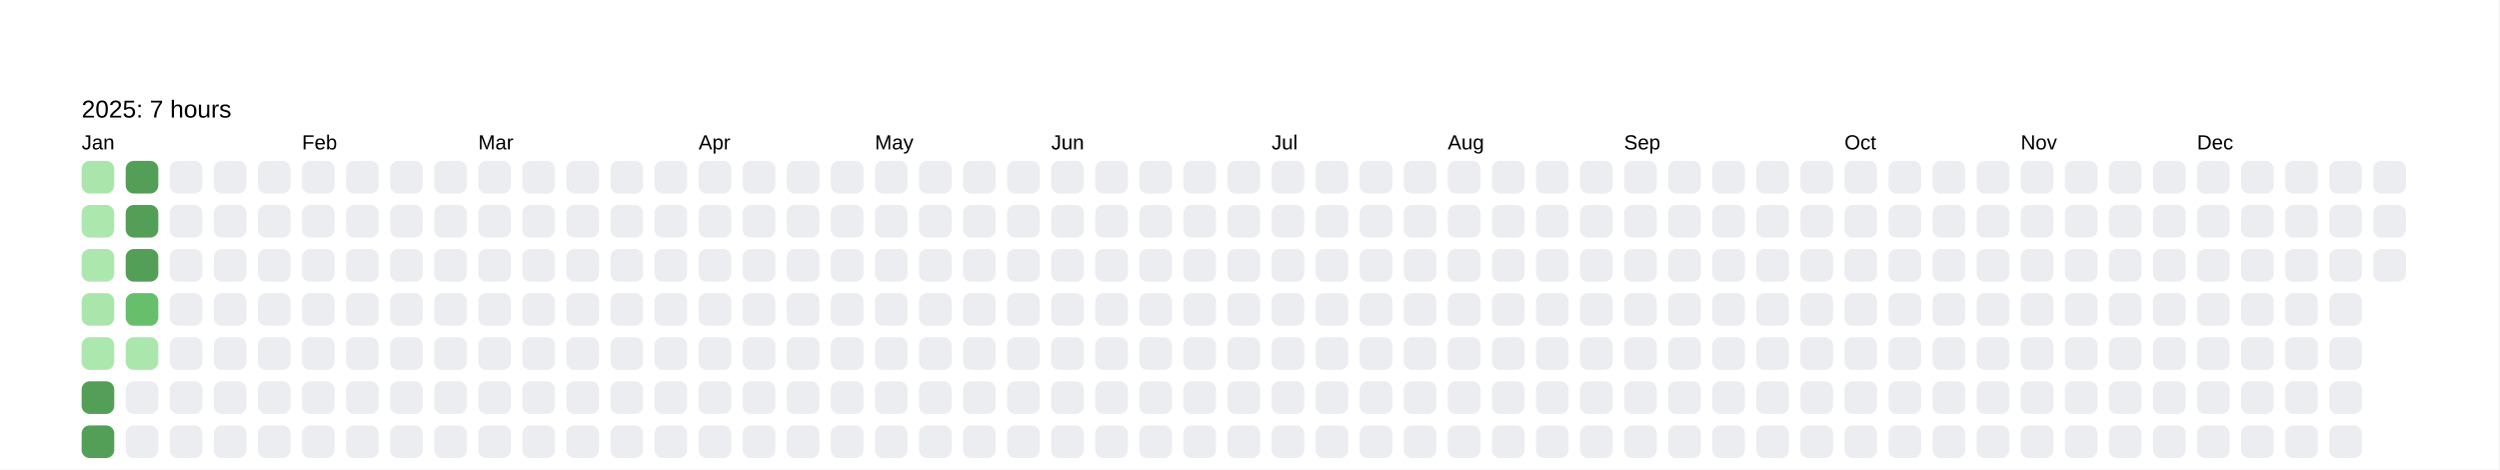
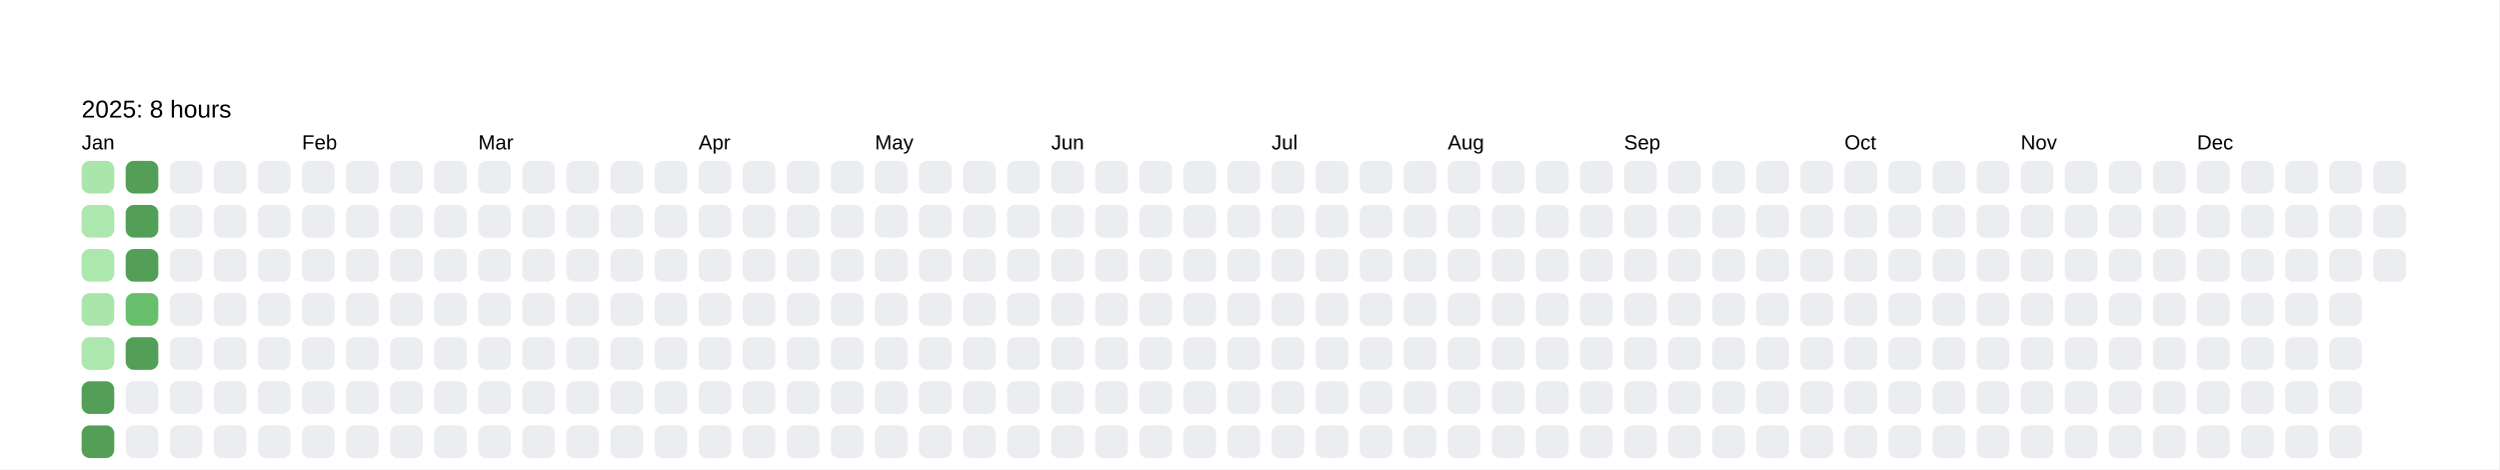
<svg xmlns="http://www.w3.org/2000/svg" baseProfile="full" height="57.5mm" version="1.1" viewBox="0,0,306.2,57.5" width="306.2mm">
  <defs />
  <rect fill="#FFFFFF" height="57.5" width="306.2" x="0" y="0" />
  <text fill="#000000" style="font-size:6px; font-family:Arial; font-weight:bold;" x="10" y="10" />
-   <text fill="#000000" style="font-size:3px; font-family:Arial;" x="10" y="14.4">2025: 7 hours</text>
+   <text fill="#000000" style="font-size:3px; font-family:Arial;" x="10" y="14.4">2025: 8 hours</text>
  <text fill="#000000" style="font-size:2.5px; font-family:Arial" x="10" y="18.3">Jan</text>
  <rect fill="#aae6ac" height="4" rx="1" ry="1" width="4" x="10" y="19.7" />
  <rect fill="#ace7ae" height="4" rx="1" ry="1" width="4" x="10" y="25.1" />
  <rect fill="#ace7ae" height="4" rx="1" ry="1" width="4" x="10" y="30.5" />
  <rect fill="#aae6ac" height="4" rx="1" ry="1" width="4" x="10" y="35.9" />
  <rect fill="#ace7ae" height="4" rx="1" ry="1" width="4" x="10" y="41.3" />
  <rect fill="#549F57" height="4" rx="1" ry="1" width="4" x="10" y="46.7" />
  <rect fill="#549F57" height="4" rx="1" ry="1" width="4" x="10" y="52.1" />
  <rect fill="#549F57" height="4" rx="1" ry="1" width="4" x="15.4" y="19.7" />
  <rect fill="#549F57" height="4" rx="1" ry="1" width="4" x="15.4" y="25.1" />
  <rect fill="#549F57" height="4" rx="1" ry="1" width="4" x="15.4" y="30.5" />
  <rect fill="#67bf6c" height="4" rx="1" ry="1" width="4" x="15.4" y="35.9" />
-   <rect fill="#abe7ad" height="4" rx="1" ry="1" width="4" x="15.4" y="41.3" />
+   <rect fill="#549F57" height="4" rx="1" ry="1" width="4" x="15.4" y="41.3" />
  <rect fill="#EBEDF0" height="4" rx="1" ry="1" width="4" x="15.4" y="46.7" />
  <rect fill="#EBEDF0" height="4" rx="1" ry="1" width="4" x="15.4" y="52.1" />
  <rect fill="#EBEDF0" height="4" rx="1" ry="1" width="4" x="20.8" y="19.7" />
  <rect fill="#EBEDF0" height="4" rx="1" ry="1" width="4" x="20.8" y="25.1" />
  <rect fill="#EBEDF0" height="4" rx="1" ry="1" width="4" x="20.8" y="30.5" />
  <rect fill="#EBEDF0" height="4" rx="1" ry="1" width="4" x="20.8" y="35.9" />
  <rect fill="#EBEDF0" height="4" rx="1" ry="1" width="4" x="20.8" y="41.3" />
  <rect fill="#EBEDF0" height="4" rx="1" ry="1" width="4" x="20.8" y="46.7" />
  <rect fill="#EBEDF0" height="4" rx="1" ry="1" width="4" x="20.8" y="52.1" />
  <rect fill="#EBEDF0" height="4" rx="1" ry="1" width="4" x="26.2" y="19.7" />
  <rect fill="#EBEDF0" height="4" rx="1" ry="1" width="4" x="26.2" y="25.1" />
  <rect fill="#EBEDF0" height="4" rx="1" ry="1" width="4" x="26.2" y="30.5" />
  <rect fill="#EBEDF0" height="4" rx="1" ry="1" width="4" x="26.2" y="35.9" />
  <rect fill="#EBEDF0" height="4" rx="1" ry="1" width="4" x="26.2" y="41.3" />
  <rect fill="#EBEDF0" height="4" rx="1" ry="1" width="4" x="26.2" y="46.7" />
  <rect fill="#EBEDF0" height="4" rx="1" ry="1" width="4" x="26.2" y="52.1" />
  <rect fill="#EBEDF0" height="4" rx="1" ry="1" width="4" x="31.6" y="19.7" />
  <rect fill="#EBEDF0" height="4" rx="1" ry="1" width="4" x="31.6" y="25.1" />
  <rect fill="#EBEDF0" height="4" rx="1" ry="1" width="4" x="31.6" y="30.5" />
  <rect fill="#EBEDF0" height="4" rx="1" ry="1" width="4" x="31.6" y="35.9" />
  <rect fill="#EBEDF0" height="4" rx="1" ry="1" width="4" x="31.6" y="41.3" />
  <rect fill="#EBEDF0" height="4" rx="1" ry="1" width="4" x="31.6" y="46.7" />
  <rect fill="#EBEDF0" height="4" rx="1" ry="1" width="4" x="31.6" y="52.1" />
  <text fill="#000000" style="font-size:2.5px; font-family:Arial" x="37.0" y="18.3">Feb</text>
  <rect fill="#EBEDF0" height="4" rx="1" ry="1" width="4" x="37.0" y="19.7" />
  <rect fill="#EBEDF0" height="4" rx="1" ry="1" width="4" x="37.0" y="25.1" />
  <rect fill="#EBEDF0" height="4" rx="1" ry="1" width="4" x="37.0" y="30.5" />
  <rect fill="#EBEDF0" height="4" rx="1" ry="1" width="4" x="37.0" y="35.9" />
  <rect fill="#EBEDF0" height="4" rx="1" ry="1" width="4" x="37.0" y="41.3" />
  <rect fill="#EBEDF0" height="4" rx="1" ry="1" width="4" x="37.0" y="46.7" />
  <rect fill="#EBEDF0" height="4" rx="1" ry="1" width="4" x="37.0" y="52.1" />
  <rect fill="#EBEDF0" height="4" rx="1" ry="1" width="4" x="42.4" y="19.7" />
  <rect fill="#EBEDF0" height="4" rx="1" ry="1" width="4" x="42.4" y="25.1" />
  <rect fill="#EBEDF0" height="4" rx="1" ry="1" width="4" x="42.4" y="30.5" />
  <rect fill="#EBEDF0" height="4" rx="1" ry="1" width="4" x="42.4" y="35.9" />
  <rect fill="#EBEDF0" height="4" rx="1" ry="1" width="4" x="42.4" y="41.3" />
  <rect fill="#EBEDF0" height="4" rx="1" ry="1" width="4" x="42.4" y="46.7" />
  <rect fill="#EBEDF0" height="4" rx="1" ry="1" width="4" x="42.4" y="52.1" />
  <rect fill="#EBEDF0" height="4" rx="1" ry="1" width="4" x="47.8" y="19.7" />
  <rect fill="#EBEDF0" height="4" rx="1" ry="1" width="4" x="47.8" y="25.1" />
  <rect fill="#EBEDF0" height="4" rx="1" ry="1" width="4" x="47.8" y="30.5" />
  <rect fill="#EBEDF0" height="4" rx="1" ry="1" width="4" x="47.8" y="35.9" />
  <rect fill="#EBEDF0" height="4" rx="1" ry="1" width="4" x="47.8" y="41.3" />
  <rect fill="#EBEDF0" height="4" rx="1" ry="1" width="4" x="47.8" y="46.7" />
  <rect fill="#EBEDF0" height="4" rx="1" ry="1" width="4" x="47.8" y="52.1" />
  <rect fill="#EBEDF0" height="4" rx="1" ry="1" width="4" x="53.2" y="19.7" />
  <rect fill="#EBEDF0" height="4" rx="1" ry="1" width="4" x="53.2" y="25.1" />
  <rect fill="#EBEDF0" height="4" rx="1" ry="1" width="4" x="53.2" y="30.5" />
  <rect fill="#EBEDF0" height="4" rx="1" ry="1" width="4" x="53.2" y="35.9" />
  <rect fill="#EBEDF0" height="4" rx="1" ry="1" width="4" x="53.2" y="41.3" />
  <rect fill="#EBEDF0" height="4" rx="1" ry="1" width="4" x="53.2" y="46.7" />
  <rect fill="#EBEDF0" height="4" rx="1" ry="1" width="4" x="53.2" y="52.1" />
  <text fill="#000000" style="font-size:2.5px; font-family:Arial" x="58.6" y="18.3">Mar</text>
  <rect fill="#EBEDF0" height="4" rx="1" ry="1" width="4" x="58.6" y="19.7" />
  <rect fill="#EBEDF0" height="4" rx="1" ry="1" width="4" x="58.6" y="25.1" />
  <rect fill="#EBEDF0" height="4" rx="1" ry="1" width="4" x="58.6" y="30.5" />
  <rect fill="#EBEDF0" height="4" rx="1" ry="1" width="4" x="58.6" y="35.9" />
  <rect fill="#EBEDF0" height="4" rx="1" ry="1" width="4" x="58.6" y="41.3" />
  <rect fill="#EBEDF0" height="4" rx="1" ry="1" width="4" x="58.6" y="46.7" />
  <rect fill="#EBEDF0" height="4" rx="1" ry="1" width="4" x="58.6" y="52.1" />
  <rect fill="#EBEDF0" height="4" rx="1" ry="1" width="4" x="64" y="19.7" />
  <rect fill="#EBEDF0" height="4" rx="1" ry="1" width="4" x="64" y="25.1" />
  <rect fill="#EBEDF0" height="4" rx="1" ry="1" width="4" x="64" y="30.5" />
  <rect fill="#EBEDF0" height="4" rx="1" ry="1" width="4" x="64" y="35.9" />
  <rect fill="#EBEDF0" height="4" rx="1" ry="1" width="4" x="64" y="41.3" />
  <rect fill="#EBEDF0" height="4" rx="1" ry="1" width="4" x="64" y="46.7" />
  <rect fill="#EBEDF0" height="4" rx="1" ry="1" width="4" x="64" y="52.1" />
  <rect fill="#EBEDF0" height="4" rx="1" ry="1" width="4" x="69.4" y="19.7" />
  <rect fill="#EBEDF0" height="4" rx="1" ry="1" width="4" x="69.4" y="25.1" />
  <rect fill="#EBEDF0" height="4" rx="1" ry="1" width="4" x="69.4" y="30.5" />
  <rect fill="#EBEDF0" height="4" rx="1" ry="1" width="4" x="69.4" y="35.9" />
  <rect fill="#EBEDF0" height="4" rx="1" ry="1" width="4" x="69.4" y="41.3" />
  <rect fill="#EBEDF0" height="4" rx="1" ry="1" width="4" x="69.4" y="46.7" />
  <rect fill="#EBEDF0" height="4" rx="1" ry="1" width="4" x="69.4" y="52.1" />
  <rect fill="#EBEDF0" height="4" rx="1" ry="1" width="4" x="74.8" y="19.7" />
  <rect fill="#EBEDF0" height="4" rx="1" ry="1" width="4" x="74.8" y="25.1" />
  <rect fill="#EBEDF0" height="4" rx="1" ry="1" width="4" x="74.8" y="30.5" />
  <rect fill="#EBEDF0" height="4" rx="1" ry="1" width="4" x="74.8" y="35.9" />
  <rect fill="#EBEDF0" height="4" rx="1" ry="1" width="4" x="74.8" y="41.3" />
  <rect fill="#EBEDF0" height="4" rx="1" ry="1" width="4" x="74.8" y="46.7" />
  <rect fill="#EBEDF0" height="4" rx="1" ry="1" width="4" x="74.8" y="52.1" />
  <rect fill="#EBEDF0" height="4" rx="1" ry="1" width="4" x="80.2" y="19.7" />
  <rect fill="#EBEDF0" height="4" rx="1" ry="1" width="4" x="80.2" y="25.1" />
  <rect fill="#EBEDF0" height="4" rx="1" ry="1" width="4" x="80.2" y="30.5" />
  <rect fill="#EBEDF0" height="4" rx="1" ry="1" width="4" x="80.2" y="35.9" />
  <rect fill="#EBEDF0" height="4" rx="1" ry="1" width="4" x="80.2" y="41.3" />
  <rect fill="#EBEDF0" height="4" rx="1" ry="1" width="4" x="80.2" y="46.7" />
  <rect fill="#EBEDF0" height="4" rx="1" ry="1" width="4" x="80.2" y="52.1" />
  <text fill="#000000" style="font-size:2.5px; font-family:Arial" x="85.6" y="18.3">Apr</text>
  <rect fill="#EBEDF0" height="4" rx="1" ry="1" width="4" x="85.6" y="19.7" />
  <rect fill="#EBEDF0" height="4" rx="1" ry="1" width="4" x="85.6" y="25.1" />
  <rect fill="#EBEDF0" height="4" rx="1" ry="1" width="4" x="85.6" y="30.5" />
  <rect fill="#EBEDF0" height="4" rx="1" ry="1" width="4" x="85.6" y="35.9" />
  <rect fill="#EBEDF0" height="4" rx="1" ry="1" width="4" x="85.6" y="41.3" />
  <rect fill="#EBEDF0" height="4" rx="1" ry="1" width="4" x="85.6" y="46.7" />
  <rect fill="#EBEDF0" height="4" rx="1" ry="1" width="4" x="85.6" y="52.1" />
  <rect fill="#EBEDF0" height="4" rx="1" ry="1" width="4" x="91" y="19.7" />
  <rect fill="#EBEDF0" height="4" rx="1" ry="1" width="4" x="91" y="25.1" />
  <rect fill="#EBEDF0" height="4" rx="1" ry="1" width="4" x="91" y="30.5" />
  <rect fill="#EBEDF0" height="4" rx="1" ry="1" width="4" x="91" y="35.9" />
  <rect fill="#EBEDF0" height="4" rx="1" ry="1" width="4" x="91" y="41.3" />
  <rect fill="#EBEDF0" height="4" rx="1" ry="1" width="4" x="91" y="46.7" />
  <rect fill="#EBEDF0" height="4" rx="1" ry="1" width="4" x="91" y="52.1" />
  <rect fill="#EBEDF0" height="4" rx="1" ry="1" width="4" x="96.4" y="19.7" />
  <rect fill="#EBEDF0" height="4" rx="1" ry="1" width="4" x="96.4" y="25.1" />
  <rect fill="#EBEDF0" height="4" rx="1" ry="1" width="4" x="96.4" y="30.5" />
  <rect fill="#EBEDF0" height="4" rx="1" ry="1" width="4" x="96.4" y="35.9" />
  <rect fill="#EBEDF0" height="4" rx="1" ry="1" width="4" x="96.4" y="41.3" />
  <rect fill="#EBEDF0" height="4" rx="1" ry="1" width="4" x="96.4" y="46.7" />
  <rect fill="#EBEDF0" height="4" rx="1" ry="1" width="4" x="96.4" y="52.1" />
  <rect fill="#EBEDF0" height="4" rx="1" ry="1" width="4" x="101.8" y="19.7" />
  <rect fill="#EBEDF0" height="4" rx="1" ry="1" width="4" x="101.8" y="25.1" />
  <rect fill="#EBEDF0" height="4" rx="1" ry="1" width="4" x="101.8" y="30.5" />
  <rect fill="#EBEDF0" height="4" rx="1" ry="1" width="4" x="101.8" y="35.9" />
  <rect fill="#EBEDF0" height="4" rx="1" ry="1" width="4" x="101.8" y="41.3" />
  <rect fill="#EBEDF0" height="4" rx="1" ry="1" width="4" x="101.8" y="46.7" />
  <rect fill="#EBEDF0" height="4" rx="1" ry="1" width="4" x="101.8" y="52.1" />
  <text fill="#000000" style="font-size:2.5px; font-family:Arial" x="107.2" y="18.3">May</text>
  <rect fill="#EBEDF0" height="4" rx="1" ry="1" width="4" x="107.2" y="19.7" />
  <rect fill="#EBEDF0" height="4" rx="1" ry="1" width="4" x="107.2" y="25.1" />
  <rect fill="#EBEDF0" height="4" rx="1" ry="1" width="4" x="107.2" y="30.5" />
  <rect fill="#EBEDF0" height="4" rx="1" ry="1" width="4" x="107.2" y="35.9" />
  <rect fill="#EBEDF0" height="4" rx="1" ry="1" width="4" x="107.2" y="41.3" />
  <rect fill="#EBEDF0" height="4" rx="1" ry="1" width="4" x="107.2" y="46.7" />
  <rect fill="#EBEDF0" height="4" rx="1" ry="1" width="4" x="107.2" y="52.1" />
  <rect fill="#EBEDF0" height="4" rx="1" ry="1" width="4" x="112.6" y="19.7" />
  <rect fill="#EBEDF0" height="4" rx="1" ry="1" width="4" x="112.6" y="25.1" />
  <rect fill="#EBEDF0" height="4" rx="1" ry="1" width="4" x="112.6" y="30.5" />
  <rect fill="#EBEDF0" height="4" rx="1" ry="1" width="4" x="112.6" y="35.9" />
  <rect fill="#EBEDF0" height="4" rx="1" ry="1" width="4" x="112.6" y="41.3" />
  <rect fill="#EBEDF0" height="4" rx="1" ry="1" width="4" x="112.6" y="46.7" />
  <rect fill="#EBEDF0" height="4" rx="1" ry="1" width="4" x="112.6" y="52.1" />
  <rect fill="#EBEDF0" height="4" rx="1" ry="1" width="4" x="118" y="19.7" />
  <rect fill="#EBEDF0" height="4" rx="1" ry="1" width="4" x="118" y="25.1" />
  <rect fill="#EBEDF0" height="4" rx="1" ry="1" width="4" x="118" y="30.5" />
  <rect fill="#EBEDF0" height="4" rx="1" ry="1" width="4" x="118" y="35.9" />
  <rect fill="#EBEDF0" height="4" rx="1" ry="1" width="4" x="118" y="41.3" />
  <rect fill="#EBEDF0" height="4" rx="1" ry="1" width="4" x="118" y="46.7" />
  <rect fill="#EBEDF0" height="4" rx="1" ry="1" width="4" x="118" y="52.1" />
  <rect fill="#EBEDF0" height="4" rx="1" ry="1" width="4" x="123.4" y="19.7" />
  <rect fill="#EBEDF0" height="4" rx="1" ry="1" width="4" x="123.4" y="25.1" />
  <rect fill="#EBEDF0" height="4" rx="1" ry="1" width="4" x="123.4" y="30.5" />
  <rect fill="#EBEDF0" height="4" rx="1" ry="1" width="4" x="123.4" y="35.9" />
  <rect fill="#EBEDF0" height="4" rx="1" ry="1" width="4" x="123.4" y="41.3" />
  <rect fill="#EBEDF0" height="4" rx="1" ry="1" width="4" x="123.4" y="46.7" />
  <rect fill="#EBEDF0" height="4" rx="1" ry="1" width="4" x="123.4" y="52.1" />
  <text fill="#000000" style="font-size:2.5px; font-family:Arial" x="128.8" y="18.3">Jun</text>
  <rect fill="#EBEDF0" height="4" rx="1" ry="1" width="4" x="128.8" y="19.7" />
  <rect fill="#EBEDF0" height="4" rx="1" ry="1" width="4" x="128.8" y="25.1" />
  <rect fill="#EBEDF0" height="4" rx="1" ry="1" width="4" x="128.8" y="30.5" />
  <rect fill="#EBEDF0" height="4" rx="1" ry="1" width="4" x="128.8" y="35.9" />
  <rect fill="#EBEDF0" height="4" rx="1" ry="1" width="4" x="128.8" y="41.3" />
  <rect fill="#EBEDF0" height="4" rx="1" ry="1" width="4" x="128.8" y="46.7" />
  <rect fill="#EBEDF0" height="4" rx="1" ry="1" width="4" x="128.8" y="52.1" />
  <rect fill="#EBEDF0" height="4" rx="1" ry="1" width="4" x="134.2" y="19.7" />
  <rect fill="#EBEDF0" height="4" rx="1" ry="1" width="4" x="134.2" y="25.1" />
  <rect fill="#EBEDF0" height="4" rx="1" ry="1" width="4" x="134.2" y="30.5" />
  <rect fill="#EBEDF0" height="4" rx="1" ry="1" width="4" x="134.2" y="35.9" />
  <rect fill="#EBEDF0" height="4" rx="1" ry="1" width="4" x="134.2" y="41.3" />
  <rect fill="#EBEDF0" height="4" rx="1" ry="1" width="4" x="134.2" y="46.7" />
  <rect fill="#EBEDF0" height="4" rx="1" ry="1" width="4" x="134.2" y="52.1" />
  <rect fill="#EBEDF0" height="4" rx="1" ry="1" width="4" x="139.6" y="19.7" />
  <rect fill="#EBEDF0" height="4" rx="1" ry="1" width="4" x="139.6" y="25.1" />
  <rect fill="#EBEDF0" height="4" rx="1" ry="1" width="4" x="139.6" y="30.5" />
  <rect fill="#EBEDF0" height="4" rx="1" ry="1" width="4" x="139.6" y="35.9" />
  <rect fill="#EBEDF0" height="4" rx="1" ry="1" width="4" x="139.6" y="41.3" />
  <rect fill="#EBEDF0" height="4" rx="1" ry="1" width="4" x="139.6" y="46.7" />
  <rect fill="#EBEDF0" height="4" rx="1" ry="1" width="4" x="139.6" y="52.1" />
  <rect fill="#EBEDF0" height="4" rx="1" ry="1" width="4" x="145" y="19.7" />
  <rect fill="#EBEDF0" height="4" rx="1" ry="1" width="4" x="145" y="25.1" />
  <rect fill="#EBEDF0" height="4" rx="1" ry="1" width="4" x="145" y="30.5" />
  <rect fill="#EBEDF0" height="4" rx="1" ry="1" width="4" x="145" y="35.9" />
  <rect fill="#EBEDF0" height="4" rx="1" ry="1" width="4" x="145" y="41.3" />
  <rect fill="#EBEDF0" height="4" rx="1" ry="1" width="4" x="145" y="46.7" />
  <rect fill="#EBEDF0" height="4" rx="1" ry="1" width="4" x="145" y="52.1" />
  <rect fill="#EBEDF0" height="4" rx="1" ry="1" width="4" x="150.4" y="19.7" />
  <rect fill="#EBEDF0" height="4" rx="1" ry="1" width="4" x="150.4" y="25.1" />
  <rect fill="#EBEDF0" height="4" rx="1" ry="1" width="4" x="150.4" y="30.5" />
  <rect fill="#EBEDF0" height="4" rx="1" ry="1" width="4" x="150.4" y="35.9" />
  <rect fill="#EBEDF0" height="4" rx="1" ry="1" width="4" x="150.4" y="41.3" />
  <rect fill="#EBEDF0" height="4" rx="1" ry="1" width="4" x="150.4" y="46.7" />
  <rect fill="#EBEDF0" height="4" rx="1" ry="1" width="4" x="150.4" y="52.1" />
  <text fill="#000000" style="font-size:2.5px; font-family:Arial" x="155.8" y="18.3">Jul</text>
  <rect fill="#EBEDF0" height="4" rx="1" ry="1" width="4" x="155.8" y="19.7" />
  <rect fill="#EBEDF0" height="4" rx="1" ry="1" width="4" x="155.8" y="25.1" />
  <rect fill="#EBEDF0" height="4" rx="1" ry="1" width="4" x="155.8" y="30.5" />
  <rect fill="#EBEDF0" height="4" rx="1" ry="1" width="4" x="155.8" y="35.9" />
  <rect fill="#EBEDF0" height="4" rx="1" ry="1" width="4" x="155.8" y="41.3" />
  <rect fill="#EBEDF0" height="4" rx="1" ry="1" width="4" x="155.8" y="46.7" />
  <rect fill="#EBEDF0" height="4" rx="1" ry="1" width="4" x="155.8" y="52.1" />
  <rect fill="#EBEDF0" height="4" rx="1" ry="1" width="4" x="161.2" y="19.7" />
  <rect fill="#EBEDF0" height="4" rx="1" ry="1" width="4" x="161.2" y="25.1" />
  <rect fill="#EBEDF0" height="4" rx="1" ry="1" width="4" x="161.2" y="30.5" />
  <rect fill="#EBEDF0" height="4" rx="1" ry="1" width="4" x="161.2" y="35.9" />
  <rect fill="#EBEDF0" height="4" rx="1" ry="1" width="4" x="161.2" y="41.3" />
  <rect fill="#EBEDF0" height="4" rx="1" ry="1" width="4" x="161.2" y="46.7" />
  <rect fill="#EBEDF0" height="4" rx="1" ry="1" width="4" x="161.2" y="52.1" />
  <rect fill="#EBEDF0" height="4" rx="1" ry="1" width="4" x="166.6" y="19.7" />
  <rect fill="#EBEDF0" height="4" rx="1" ry="1" width="4" x="166.6" y="25.1" />
  <rect fill="#EBEDF0" height="4" rx="1" ry="1" width="4" x="166.6" y="30.5" />
  <rect fill="#EBEDF0" height="4" rx="1" ry="1" width="4" x="166.6" y="35.9" />
  <rect fill="#EBEDF0" height="4" rx="1" ry="1" width="4" x="166.6" y="41.3" />
  <rect fill="#EBEDF0" height="4" rx="1" ry="1" width="4" x="166.6" y="46.7" />
  <rect fill="#EBEDF0" height="4" rx="1" ry="1" width="4" x="166.6" y="52.1" />
  <rect fill="#EBEDF0" height="4" rx="1" ry="1" width="4" x="172" y="19.7" />
  <rect fill="#EBEDF0" height="4" rx="1" ry="1" width="4" x="172" y="25.1" />
  <rect fill="#EBEDF0" height="4" rx="1" ry="1" width="4" x="172" y="30.5" />
  <rect fill="#EBEDF0" height="4" rx="1" ry="1" width="4" x="172" y="35.9" />
  <rect fill="#EBEDF0" height="4" rx="1" ry="1" width="4" x="172" y="41.3" />
  <rect fill="#EBEDF0" height="4" rx="1" ry="1" width="4" x="172" y="46.7" />
  <rect fill="#EBEDF0" height="4" rx="1" ry="1" width="4" x="172" y="52.1" />
  <text fill="#000000" style="font-size:2.5px; font-family:Arial" x="177.4" y="18.3">Aug</text>
  <rect fill="#EBEDF0" height="4" rx="1" ry="1" width="4" x="177.4" y="19.7" />
  <rect fill="#EBEDF0" height="4" rx="1" ry="1" width="4" x="177.4" y="25.1" />
  <rect fill="#EBEDF0" height="4" rx="1" ry="1" width="4" x="177.4" y="30.5" />
  <rect fill="#EBEDF0" height="4" rx="1" ry="1" width="4" x="177.4" y="35.9" />
  <rect fill="#EBEDF0" height="4" rx="1" ry="1" width="4" x="177.4" y="41.3" />
  <rect fill="#EBEDF0" height="4" rx="1" ry="1" width="4" x="177.4" y="46.7" />
  <rect fill="#EBEDF0" height="4" rx="1" ry="1" width="4" x="177.4" y="52.1" />
  <rect fill="#EBEDF0" height="4" rx="1" ry="1" width="4" x="182.8" y="19.7" />
  <rect fill="#EBEDF0" height="4" rx="1" ry="1" width="4" x="182.8" y="25.1" />
  <rect fill="#EBEDF0" height="4" rx="1" ry="1" width="4" x="182.8" y="30.5" />
  <rect fill="#EBEDF0" height="4" rx="1" ry="1" width="4" x="182.8" y="35.9" />
  <rect fill="#EBEDF0" height="4" rx="1" ry="1" width="4" x="182.8" y="41.3" />
  <rect fill="#EBEDF0" height="4" rx="1" ry="1" width="4" x="182.8" y="46.7" />
  <rect fill="#EBEDF0" height="4" rx="1" ry="1" width="4" x="182.8" y="52.1" />
  <rect fill="#EBEDF0" height="4" rx="1" ry="1" width="4" x="188.2" y="19.7" />
  <rect fill="#EBEDF0" height="4" rx="1" ry="1" width="4" x="188.2" y="25.1" />
  <rect fill="#EBEDF0" height="4" rx="1" ry="1" width="4" x="188.2" y="30.5" />
  <rect fill="#EBEDF0" height="4" rx="1" ry="1" width="4" x="188.2" y="35.9" />
  <rect fill="#EBEDF0" height="4" rx="1" ry="1" width="4" x="188.2" y="41.3" />
  <rect fill="#EBEDF0" height="4" rx="1" ry="1" width="4" x="188.2" y="46.7" />
  <rect fill="#EBEDF0" height="4" rx="1" ry="1" width="4" x="188.2" y="52.1" />
  <rect fill="#EBEDF0" height="4" rx="1" ry="1" width="4" x="193.6" y="19.7" />
  <rect fill="#EBEDF0" height="4" rx="1" ry="1" width="4" x="193.6" y="25.1" />
  <rect fill="#EBEDF0" height="4" rx="1" ry="1" width="4" x="193.6" y="30.5" />
  <rect fill="#EBEDF0" height="4" rx="1" ry="1" width="4" x="193.6" y="35.9" />
  <rect fill="#EBEDF0" height="4" rx="1" ry="1" width="4" x="193.6" y="41.3" />
  <rect fill="#EBEDF0" height="4" rx="1" ry="1" width="4" x="193.6" y="46.7" />
  <rect fill="#EBEDF0" height="4" rx="1" ry="1" width="4" x="193.6" y="52.1" />
  <text fill="#000000" style="font-size:2.5px; font-family:Arial" x="199" y="18.3">Sep</text>
  <rect fill="#EBEDF0" height="4" rx="1" ry="1" width="4" x="199" y="19.7" />
  <rect fill="#EBEDF0" height="4" rx="1" ry="1" width="4" x="199" y="25.1" />
  <rect fill="#EBEDF0" height="4" rx="1" ry="1" width="4" x="199" y="30.5" />
  <rect fill="#EBEDF0" height="4" rx="1" ry="1" width="4" x="199" y="35.9" />
  <rect fill="#EBEDF0" height="4" rx="1" ry="1" width="4" x="199" y="41.3" />
  <rect fill="#EBEDF0" height="4" rx="1" ry="1" width="4" x="199" y="46.7" />
  <rect fill="#EBEDF0" height="4" rx="1" ry="1" width="4" x="199" y="52.1" />
  <rect fill="#EBEDF0" height="4" rx="1" ry="1" width="4" x="204.4" y="19.7" />
  <rect fill="#EBEDF0" height="4" rx="1" ry="1" width="4" x="204.4" y="25.1" />
  <rect fill="#EBEDF0" height="4" rx="1" ry="1" width="4" x="204.4" y="30.5" />
  <rect fill="#EBEDF0" height="4" rx="1" ry="1" width="4" x="204.4" y="35.9" />
  <rect fill="#EBEDF0" height="4" rx="1" ry="1" width="4" x="204.4" y="41.3" />
  <rect fill="#EBEDF0" height="4" rx="1" ry="1" width="4" x="204.4" y="46.7" />
  <rect fill="#EBEDF0" height="4" rx="1" ry="1" width="4" x="204.4" y="52.1" />
  <rect fill="#EBEDF0" height="4" rx="1" ry="1" width="4" x="209.8" y="19.7" />
  <rect fill="#EBEDF0" height="4" rx="1" ry="1" width="4" x="209.8" y="25.1" />
  <rect fill="#EBEDF0" height="4" rx="1" ry="1" width="4" x="209.8" y="30.5" />
  <rect fill="#EBEDF0" height="4" rx="1" ry="1" width="4" x="209.8" y="35.9" />
  <rect fill="#EBEDF0" height="4" rx="1" ry="1" width="4" x="209.8" y="41.3" />
  <rect fill="#EBEDF0" height="4" rx="1" ry="1" width="4" x="209.8" y="46.7" />
  <rect fill="#EBEDF0" height="4" rx="1" ry="1" width="4" x="209.8" y="52.1" />
  <rect fill="#EBEDF0" height="4" rx="1" ry="1" width="4" x="215.2" y="19.7" />
  <rect fill="#EBEDF0" height="4" rx="1" ry="1" width="4" x="215.2" y="25.1" />
  <rect fill="#EBEDF0" height="4" rx="1" ry="1" width="4" x="215.2" y="30.5" />
  <rect fill="#EBEDF0" height="4" rx="1" ry="1" width="4" x="215.2" y="35.9" />
  <rect fill="#EBEDF0" height="4" rx="1" ry="1" width="4" x="215.2" y="41.3" />
  <rect fill="#EBEDF0" height="4" rx="1" ry="1" width="4" x="215.2" y="46.7" />
  <rect fill="#EBEDF0" height="4" rx="1" ry="1" width="4" x="215.2" y="52.1" />
  <rect fill="#EBEDF0" height="4" rx="1" ry="1" width="4" x="220.6" y="19.7" />
  <rect fill="#EBEDF0" height="4" rx="1" ry="1" width="4" x="220.6" y="25.1" />
  <rect fill="#EBEDF0" height="4" rx="1" ry="1" width="4" x="220.6" y="30.5" />
  <rect fill="#EBEDF0" height="4" rx="1" ry="1" width="4" x="220.6" y="35.9" />
  <rect fill="#EBEDF0" height="4" rx="1" ry="1" width="4" x="220.6" y="41.3" />
  <rect fill="#EBEDF0" height="4" rx="1" ry="1" width="4" x="220.6" y="46.7" />
  <rect fill="#EBEDF0" height="4" rx="1" ry="1" width="4" x="220.6" y="52.1" />
  <text fill="#000000" style="font-size:2.5px; font-family:Arial" x="226" y="18.3">Oct</text>
  <rect fill="#EBEDF0" height="4" rx="1" ry="1" width="4" x="226" y="19.7" />
  <rect fill="#EBEDF0" height="4" rx="1" ry="1" width="4" x="226" y="25.1" />
  <rect fill="#EBEDF0" height="4" rx="1" ry="1" width="4" x="226" y="30.5" />
  <rect fill="#EBEDF0" height="4" rx="1" ry="1" width="4" x="226" y="35.9" />
  <rect fill="#EBEDF0" height="4" rx="1" ry="1" width="4" x="226" y="41.3" />
  <rect fill="#EBEDF0" height="4" rx="1" ry="1" width="4" x="226" y="46.7" />
  <rect fill="#EBEDF0" height="4" rx="1" ry="1" width="4" x="226" y="52.1" />
  <rect fill="#EBEDF0" height="4" rx="1" ry="1" width="4" x="231.4" y="19.7" />
  <rect fill="#EBEDF0" height="4" rx="1" ry="1" width="4" x="231.4" y="25.1" />
  <rect fill="#EBEDF0" height="4" rx="1" ry="1" width="4" x="231.4" y="30.5" />
  <rect fill="#EBEDF0" height="4" rx="1" ry="1" width="4" x="231.4" y="35.9" />
  <rect fill="#EBEDF0" height="4" rx="1" ry="1" width="4" x="231.4" y="41.3" />
  <rect fill="#EBEDF0" height="4" rx="1" ry="1" width="4" x="231.4" y="46.7" />
  <rect fill="#EBEDF0" height="4" rx="1" ry="1" width="4" x="231.4" y="52.1" />
  <rect fill="#EBEDF0" height="4" rx="1" ry="1" width="4" x="236.8" y="19.7" />
  <rect fill="#EBEDF0" height="4" rx="1" ry="1" width="4" x="236.8" y="25.1" />
  <rect fill="#EBEDF0" height="4" rx="1" ry="1" width="4" x="236.8" y="30.5" />
  <rect fill="#EBEDF0" height="4" rx="1" ry="1" width="4" x="236.8" y="35.9" />
  <rect fill="#EBEDF0" height="4" rx="1" ry="1" width="4" x="236.8" y="41.3" />
  <rect fill="#EBEDF0" height="4" rx="1" ry="1" width="4" x="236.8" y="46.7" />
  <rect fill="#EBEDF0" height="4" rx="1" ry="1" width="4" x="236.8" y="52.1" />
  <rect fill="#EBEDF0" height="4" rx="1" ry="1" width="4" x="242.2" y="19.7" />
  <rect fill="#EBEDF0" height="4" rx="1" ry="1" width="4" x="242.2" y="25.1" />
  <rect fill="#EBEDF0" height="4" rx="1" ry="1" width="4" x="242.2" y="30.5" />
  <rect fill="#EBEDF0" height="4" rx="1" ry="1" width="4" x="242.2" y="35.9" />
  <rect fill="#EBEDF0" height="4" rx="1" ry="1" width="4" x="242.2" y="41.3" />
  <rect fill="#EBEDF0" height="4" rx="1" ry="1" width="4" x="242.2" y="46.7" />
  <rect fill="#EBEDF0" height="4" rx="1" ry="1" width="4" x="242.2" y="52.1" />
  <text fill="#000000" style="font-size:2.5px; font-family:Arial" x="247.6" y="18.3">Nov</text>
  <rect fill="#EBEDF0" height="4" rx="1" ry="1" width="4" x="247.6" y="19.7" />
  <rect fill="#EBEDF0" height="4" rx="1" ry="1" width="4" x="247.6" y="25.1" />
  <rect fill="#EBEDF0" height="4" rx="1" ry="1" width="4" x="247.6" y="30.5" />
  <rect fill="#EBEDF0" height="4" rx="1" ry="1" width="4" x="247.6" y="35.9" />
  <rect fill="#EBEDF0" height="4" rx="1" ry="1" width="4" x="247.6" y="41.3" />
  <rect fill="#EBEDF0" height="4" rx="1" ry="1" width="4" x="247.6" y="46.7" />
  <rect fill="#EBEDF0" height="4" rx="1" ry="1" width="4" x="247.6" y="52.1" />
  <rect fill="#EBEDF0" height="4" rx="1" ry="1" width="4" x="253" y="19.7" />
  <rect fill="#EBEDF0" height="4" rx="1" ry="1" width="4" x="253" y="25.1" />
  <rect fill="#EBEDF0" height="4" rx="1" ry="1" width="4" x="253" y="30.5" />
  <rect fill="#EBEDF0" height="4" rx="1" ry="1" width="4" x="253" y="35.9" />
  <rect fill="#EBEDF0" height="4" rx="1" ry="1" width="4" x="253" y="41.3" />
  <rect fill="#EBEDF0" height="4" rx="1" ry="1" width="4" x="253" y="46.7" />
  <rect fill="#EBEDF0" height="4" rx="1" ry="1" width="4" x="253" y="52.1" />
  <rect fill="#EBEDF0" height="4" rx="1" ry="1" width="4" x="258.4" y="19.7" />
  <rect fill="#EBEDF0" height="4" rx="1" ry="1" width="4" x="258.4" y="25.1" />
  <rect fill="#EBEDF0" height="4" rx="1" ry="1" width="4" x="258.4" y="30.5" />
  <rect fill="#EBEDF0" height="4" rx="1" ry="1" width="4" x="258.4" y="35.9" />
  <rect fill="#EBEDF0" height="4" rx="1" ry="1" width="4" x="258.4" y="41.3" />
  <rect fill="#EBEDF0" height="4" rx="1" ry="1" width="4" x="258.4" y="46.7" />
  <rect fill="#EBEDF0" height="4" rx="1" ry="1" width="4" x="258.4" y="52.1" />
  <rect fill="#EBEDF0" height="4" rx="1" ry="1" width="4" x="263.8" y="19.7" />
  <rect fill="#EBEDF0" height="4" rx="1" ry="1" width="4" x="263.8" y="25.1" />
  <rect fill="#EBEDF0" height="4" rx="1" ry="1" width="4" x="263.8" y="30.5" />
  <rect fill="#EBEDF0" height="4" rx="1" ry="1" width="4" x="263.8" y="35.9" />
  <rect fill="#EBEDF0" height="4" rx="1" ry="1" width="4" x="263.8" y="41.3" />
  <rect fill="#EBEDF0" height="4" rx="1" ry="1" width="4" x="263.8" y="46.7" />
  <rect fill="#EBEDF0" height="4" rx="1" ry="1" width="4" x="263.8" y="52.1" />
  <text fill="#000000" style="font-size:2.5px; font-family:Arial" x="269.2" y="18.3">Dec</text>
  <rect fill="#EBEDF0" height="4" rx="1" ry="1" width="4" x="269.2" y="19.7" />
  <rect fill="#EBEDF0" height="4" rx="1" ry="1" width="4" x="269.2" y="25.1" />
  <rect fill="#EBEDF0" height="4" rx="1" ry="1" width="4" x="269.2" y="30.5" />
  <rect fill="#EBEDF0" height="4" rx="1" ry="1" width="4" x="269.2" y="35.9" />
  <rect fill="#EBEDF0" height="4" rx="1" ry="1" width="4" x="269.2" y="41.3" />
  <rect fill="#EBEDF0" height="4" rx="1" ry="1" width="4" x="269.2" y="46.7" />
  <rect fill="#EBEDF0" height="4" rx="1" ry="1" width="4" x="269.2" y="52.1" />
  <rect fill="#EBEDF0" height="4" rx="1" ry="1" width="4" x="274.6" y="19.7" />
  <rect fill="#EBEDF0" height="4" rx="1" ry="1" width="4" x="274.6" y="25.1" />
  <rect fill="#EBEDF0" height="4" rx="1" ry="1" width="4" x="274.6" y="30.5" />
  <rect fill="#EBEDF0" height="4" rx="1" ry="1" width="4" x="274.6" y="35.9" />
  <rect fill="#EBEDF0" height="4" rx="1" ry="1" width="4" x="274.6" y="41.3" />
  <rect fill="#EBEDF0" height="4" rx="1" ry="1" width="4" x="274.6" y="46.7" />
  <rect fill="#EBEDF0" height="4" rx="1" ry="1" width="4" x="274.6" y="52.1" />
  <rect fill="#EBEDF0" height="4" rx="1" ry="1" width="4" x="280" y="19.7" />
  <rect fill="#EBEDF0" height="4" rx="1" ry="1" width="4" x="280" y="25.1" />
  <rect fill="#EBEDF0" height="4" rx="1" ry="1" width="4" x="280" y="30.5" />
  <rect fill="#EBEDF0" height="4" rx="1" ry="1" width="4" x="280" y="35.9" />
  <rect fill="#EBEDF0" height="4" rx="1" ry="1" width="4" x="280" y="41.3" />
  <rect fill="#EBEDF0" height="4" rx="1" ry="1" width="4" x="280" y="46.7" />
  <rect fill="#EBEDF0" height="4" rx="1" ry="1" width="4" x="280" y="52.1" />
  <rect fill="#EBEDF0" height="4" rx="1" ry="1" width="4" x="285.4" y="19.7" />
  <rect fill="#EBEDF0" height="4" rx="1" ry="1" width="4" x="285.4" y="25.1" />
  <rect fill="#EBEDF0" height="4" rx="1" ry="1" width="4" x="285.4" y="30.5" />
  <rect fill="#EBEDF0" height="4" rx="1" ry="1" width="4" x="285.4" y="35.9" />
  <rect fill="#EBEDF0" height="4" rx="1" ry="1" width="4" x="285.4" y="41.3" />
  <rect fill="#EBEDF0" height="4" rx="1" ry="1" width="4" x="285.4" y="46.7" />
  <rect fill="#EBEDF0" height="4" rx="1" ry="1" width="4" x="285.4" y="52.1" />
  <rect fill="#EBEDF0" height="4" rx="1" ry="1" width="4" x="290.8" y="19.7" />
  <rect fill="#EBEDF0" height="4" rx="1" ry="1" width="4" x="290.8" y="25.1" />
  <rect fill="#EBEDF0" height="4" rx="1" ry="1" width="4" x="290.8" y="30.5" />
</svg>
